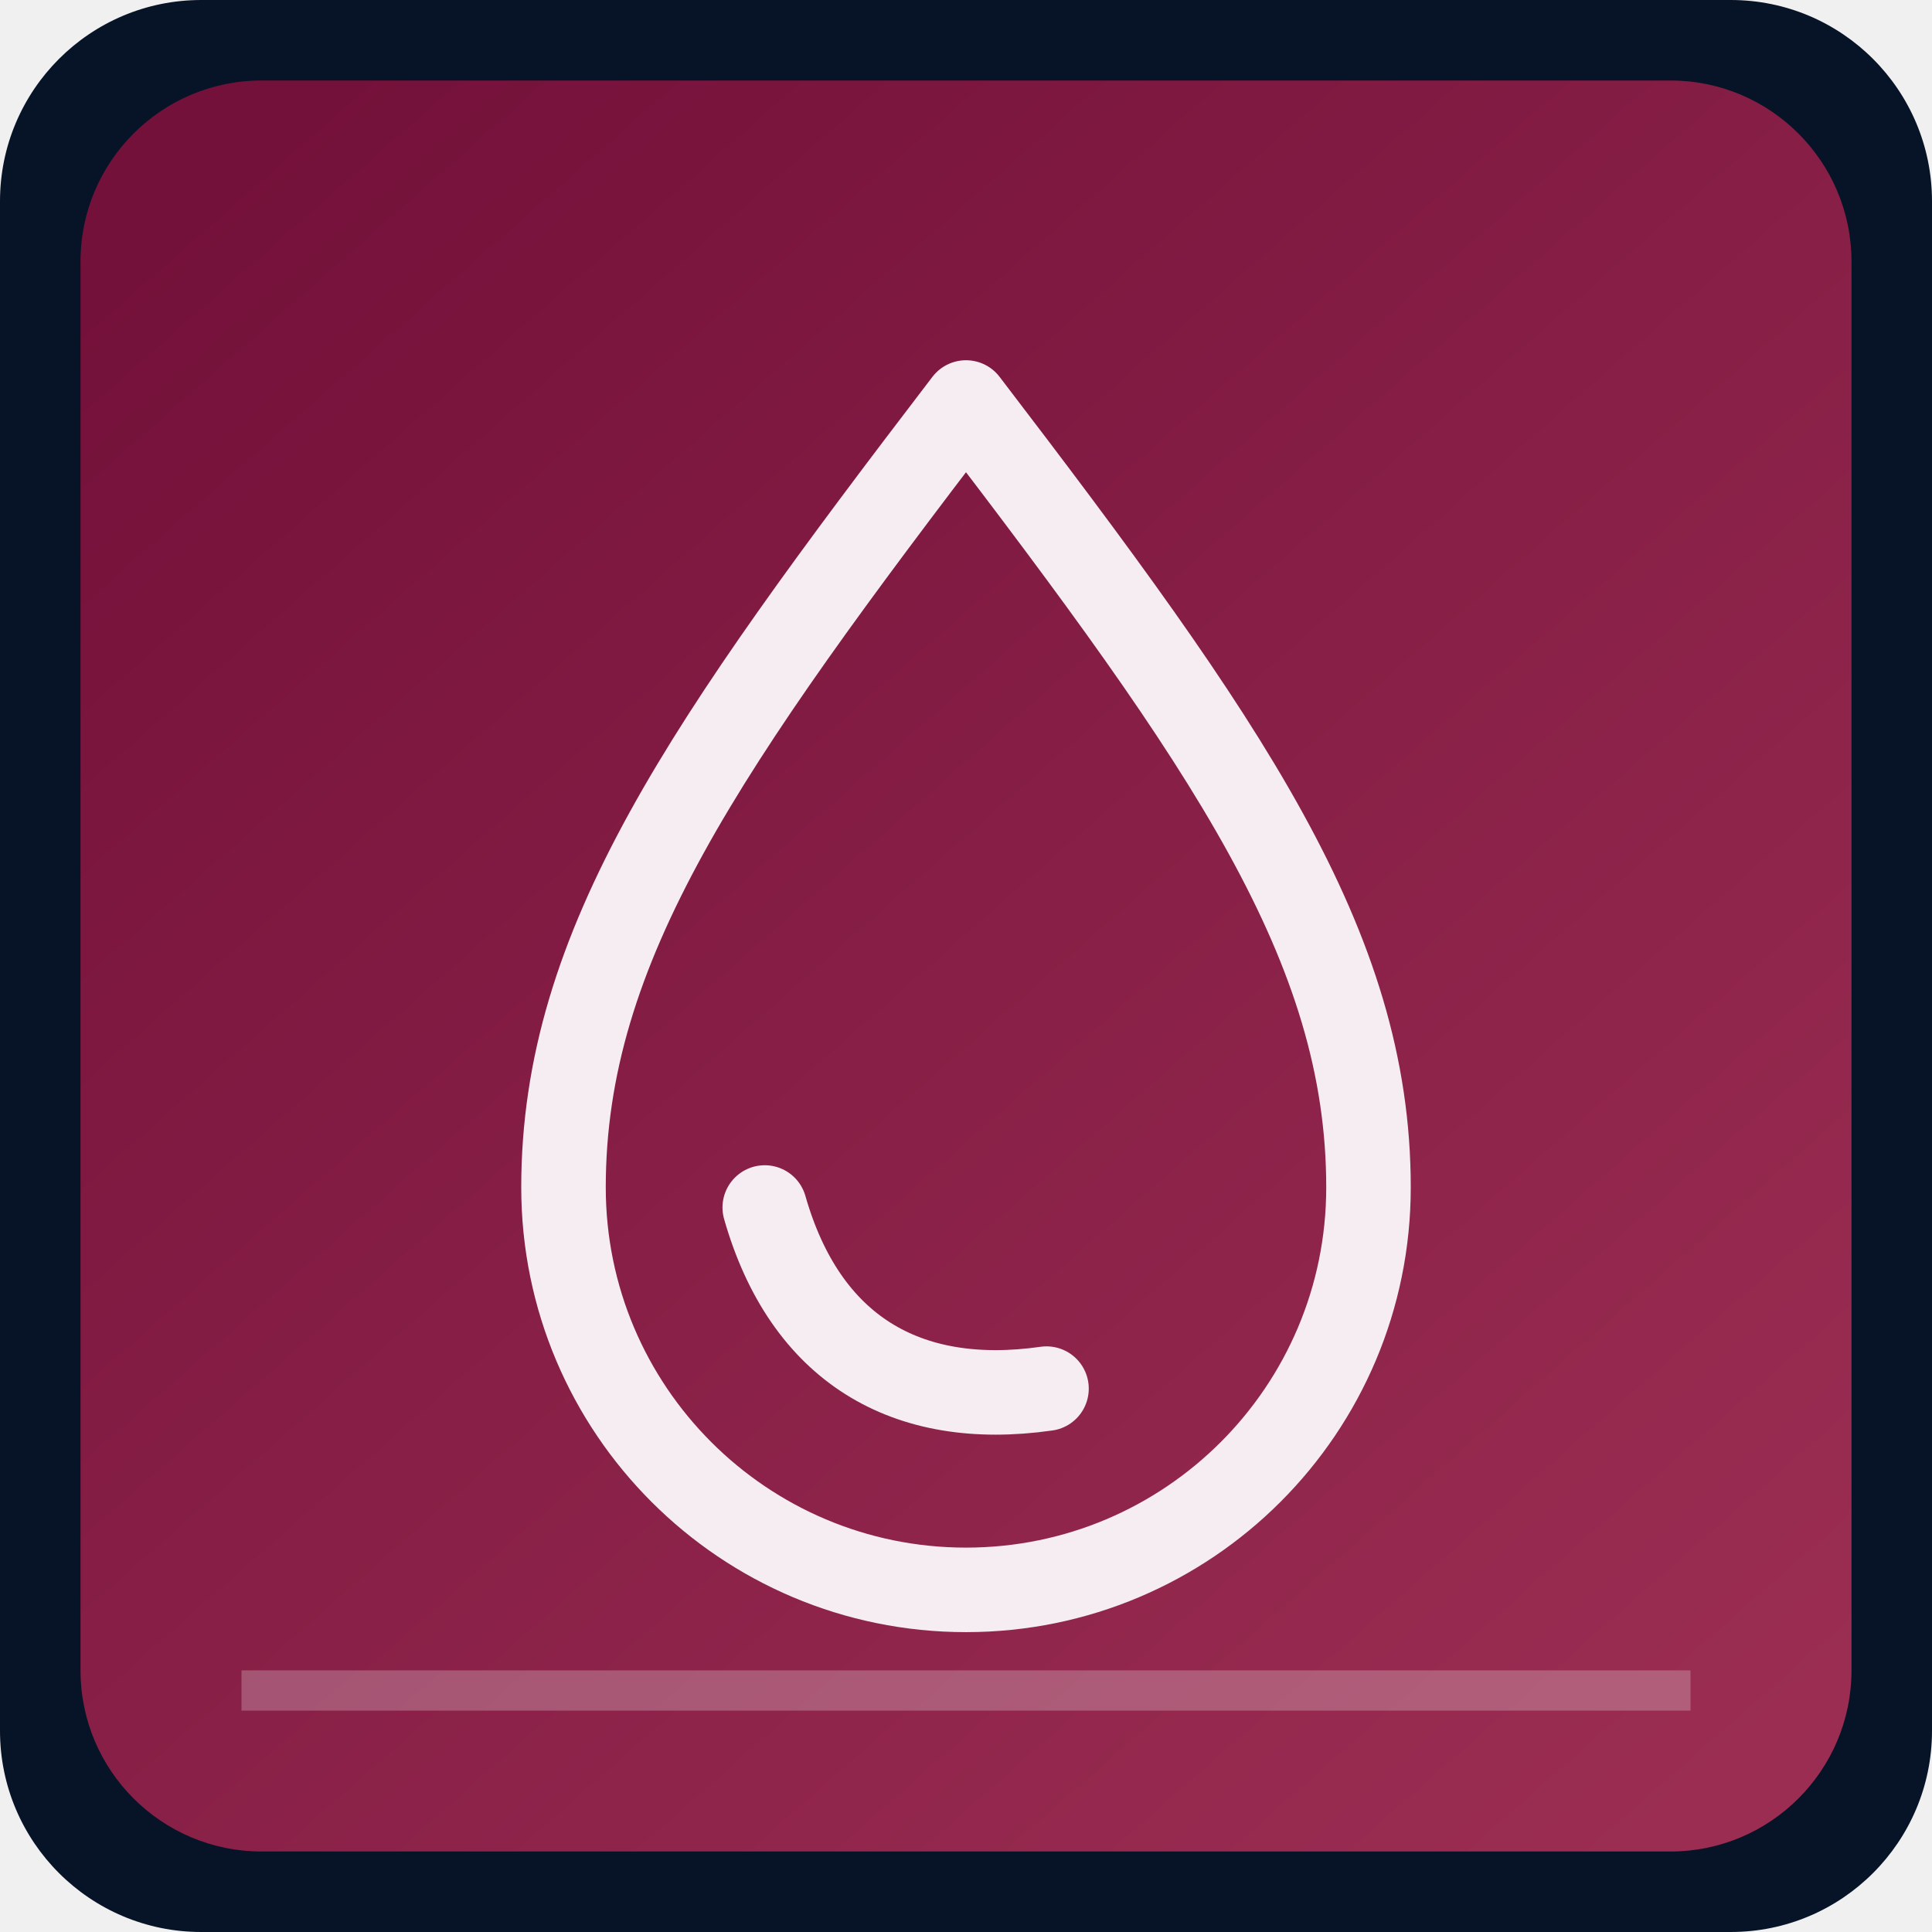
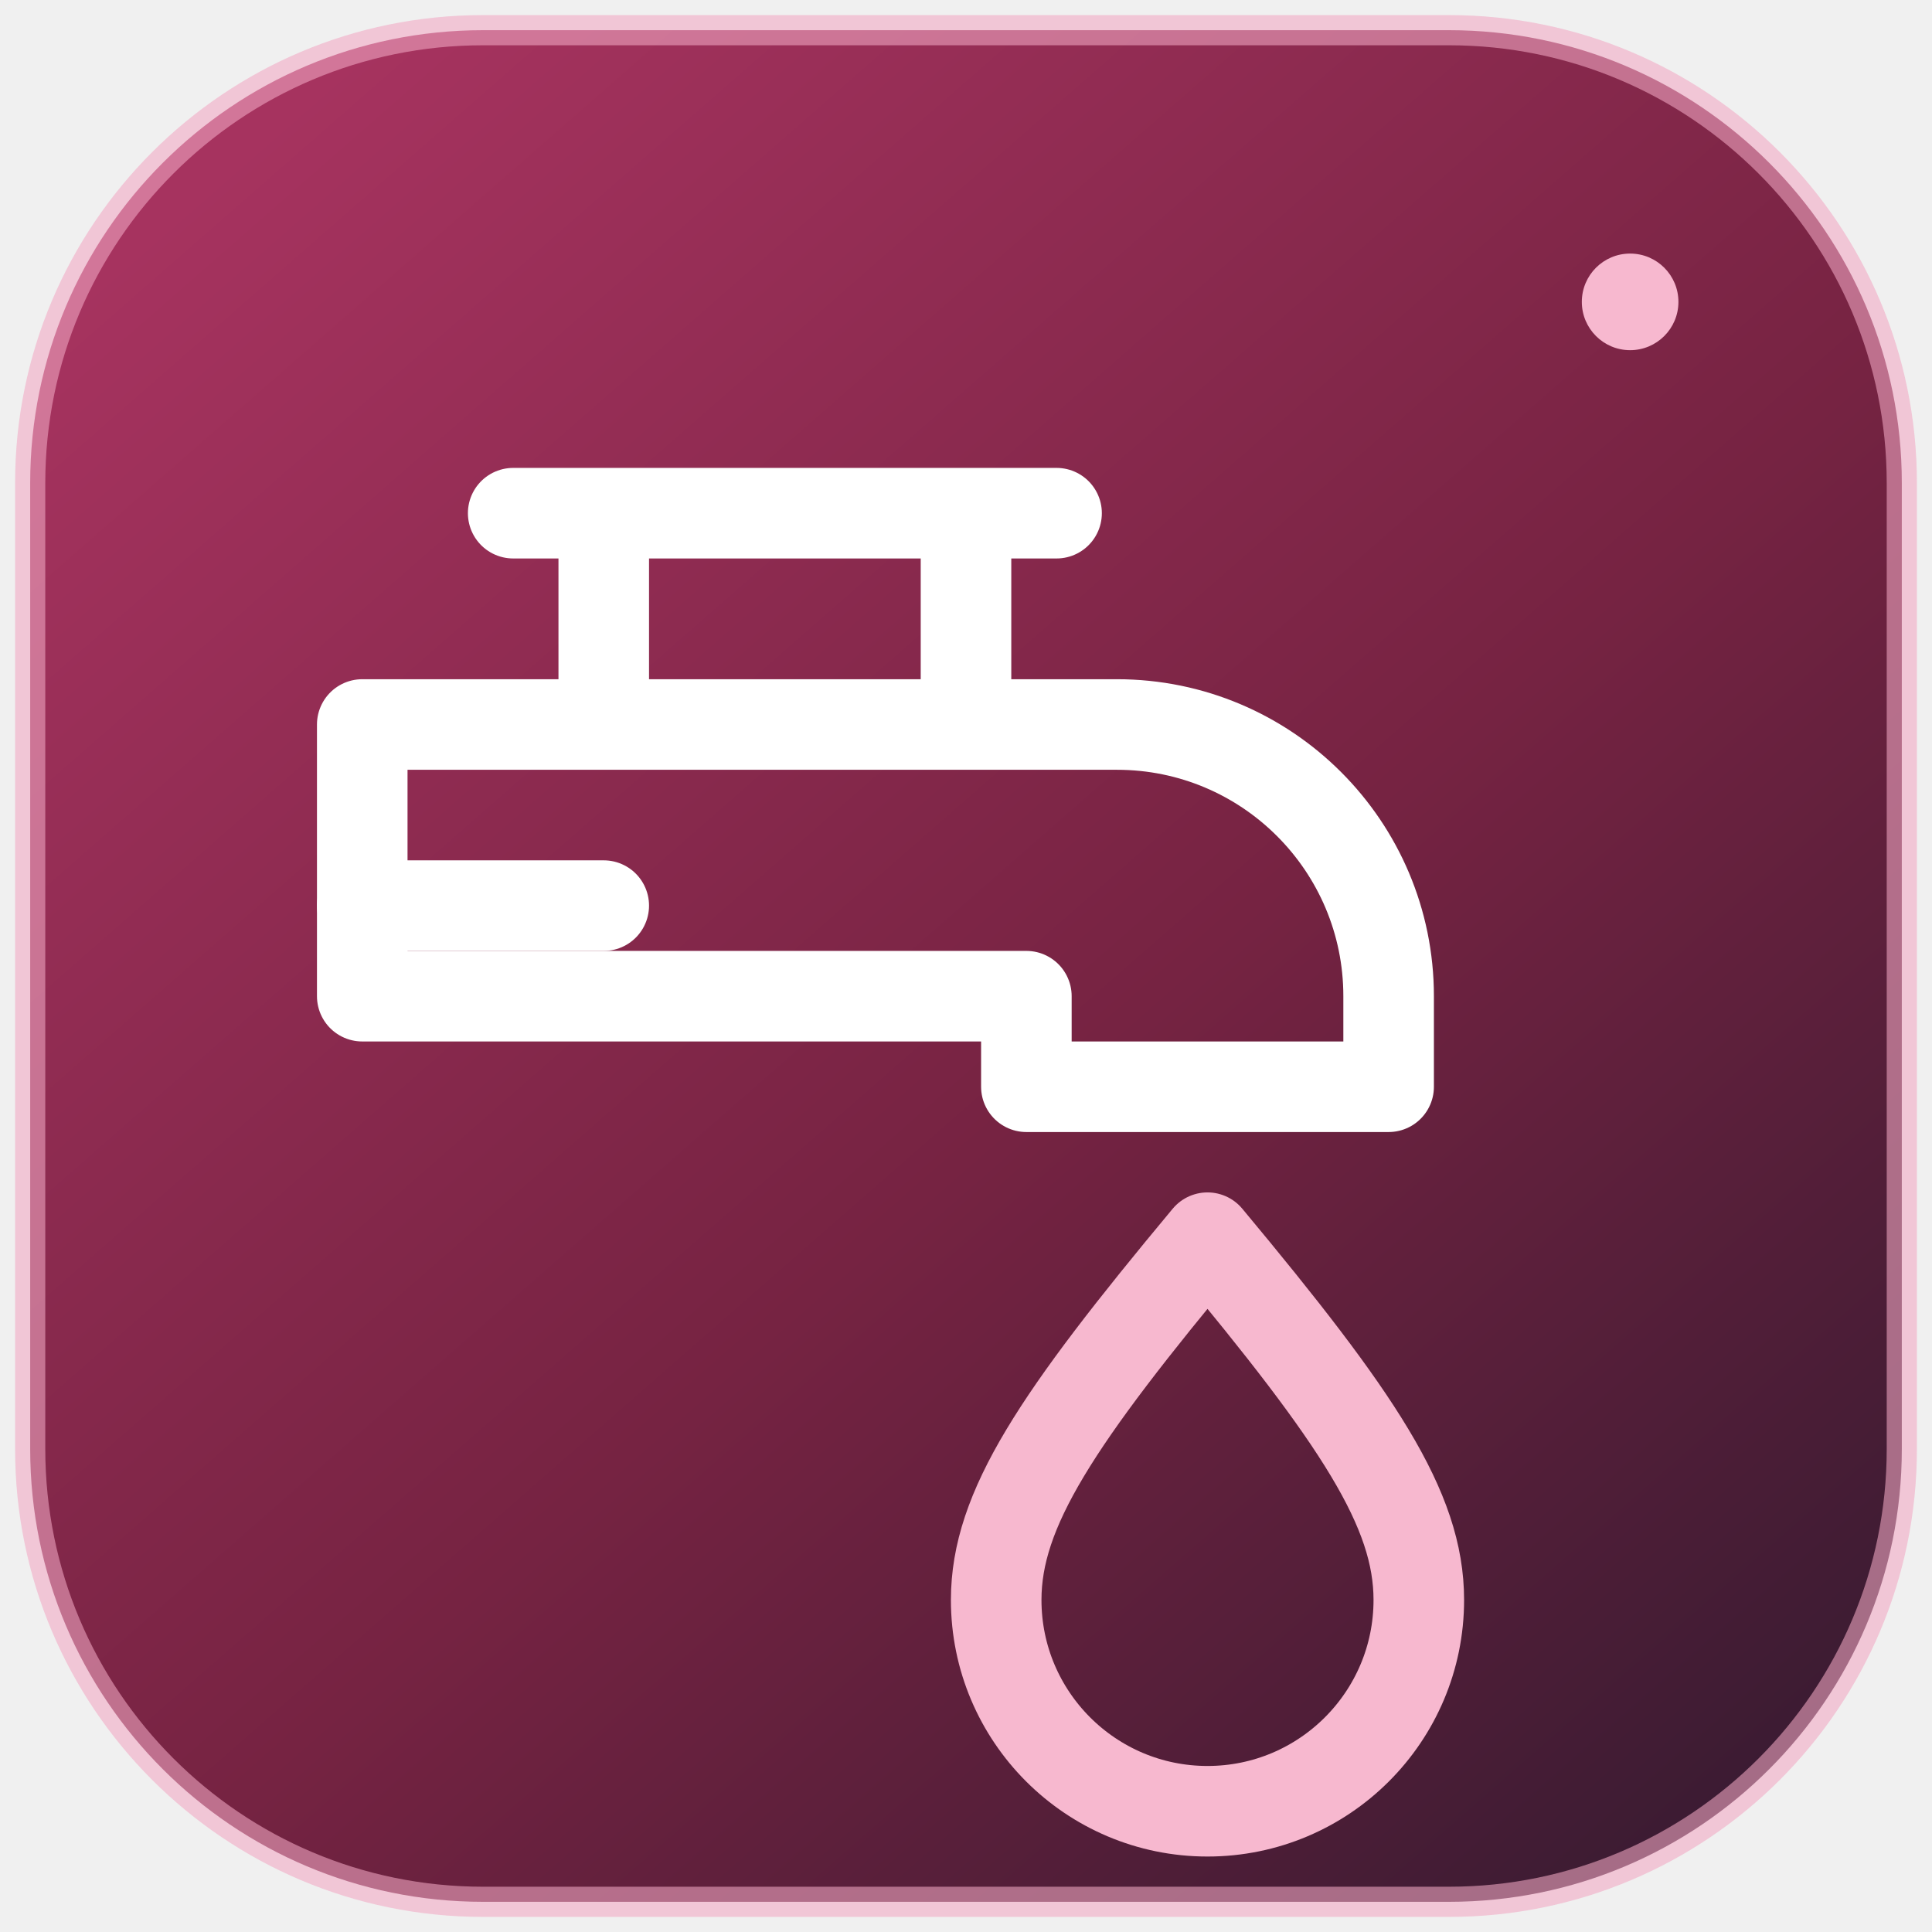
- <svg xmlns="http://www.w3.org/2000/svg" viewBox="0 0 96 96" fill="none">
+ <svg xmlns="http://www.w3.org/2000/svg" viewBox="0 0 64 64" fill="none">
  <defs>
-     <linearGradient id="bg" x1="12" y1="8" x2="84" y2="90" gradientUnits="userSpaceOnUse">
-       <stop stop-color="#74113a" />
-       <stop offset="1" stop-color="#9b2d52" />
+     <linearGradient id="panel" x1="8" y1="5" x2="57" y2="61" gradientUnits="userSpaceOnUse">
+       <stop stop-color="#a6335f" />
+       <stop offset=".55" stop-color="#762342" />
+       <stop offset="1" stop-color="#3a1b32" />
    </linearGradient>
  </defs>
-   <rect width="96" height="96" rx="10" fill="#071427" />
-   <rect x="4" y="4" width="88" height="88" rx="9" fill="url(#bg)" />
-   <path d="M12 84H84" stroke="#ffffff" stroke-opacity="0.24" stroke-width="2" />
-   <g stroke="#f5edf1" stroke-width="4.2" stroke-linecap="round" stroke-linejoin="round">
-     <path d="M48 20c13 17 20 27 20 39a20 20 0 0 1-40 0c0-12 7-22 20-39Z" />
-     <path d="M38 60c2 7 7 10 14 9" />
+   <rect x="1" y="1" width="62" height="62" rx="15" fill="url(#panel)" stroke="#F2A8C3" stroke-opacity=".58" />
+   <circle cx="54" cy="10" r="1.6" fill="#F7B8CF" />
+   <g stroke="#fff" stroke-width="3" stroke-linecap="round" stroke-linejoin="round">
+     <path d="M12 24h25a9 9 0 0 1 9 9v3H34v-3H12zM20 24v-7h12v7M17 17h18" />
+     <path d="M12 30h8" />
  </g>
+   <path d="M40 41c5 6 7 9 7 12a7 7 0 0 1-14 0c0-3 2-6 7-12Z" stroke="#F7B8CF" stroke-width="3" stroke-linejoin="round" />
</svg>
